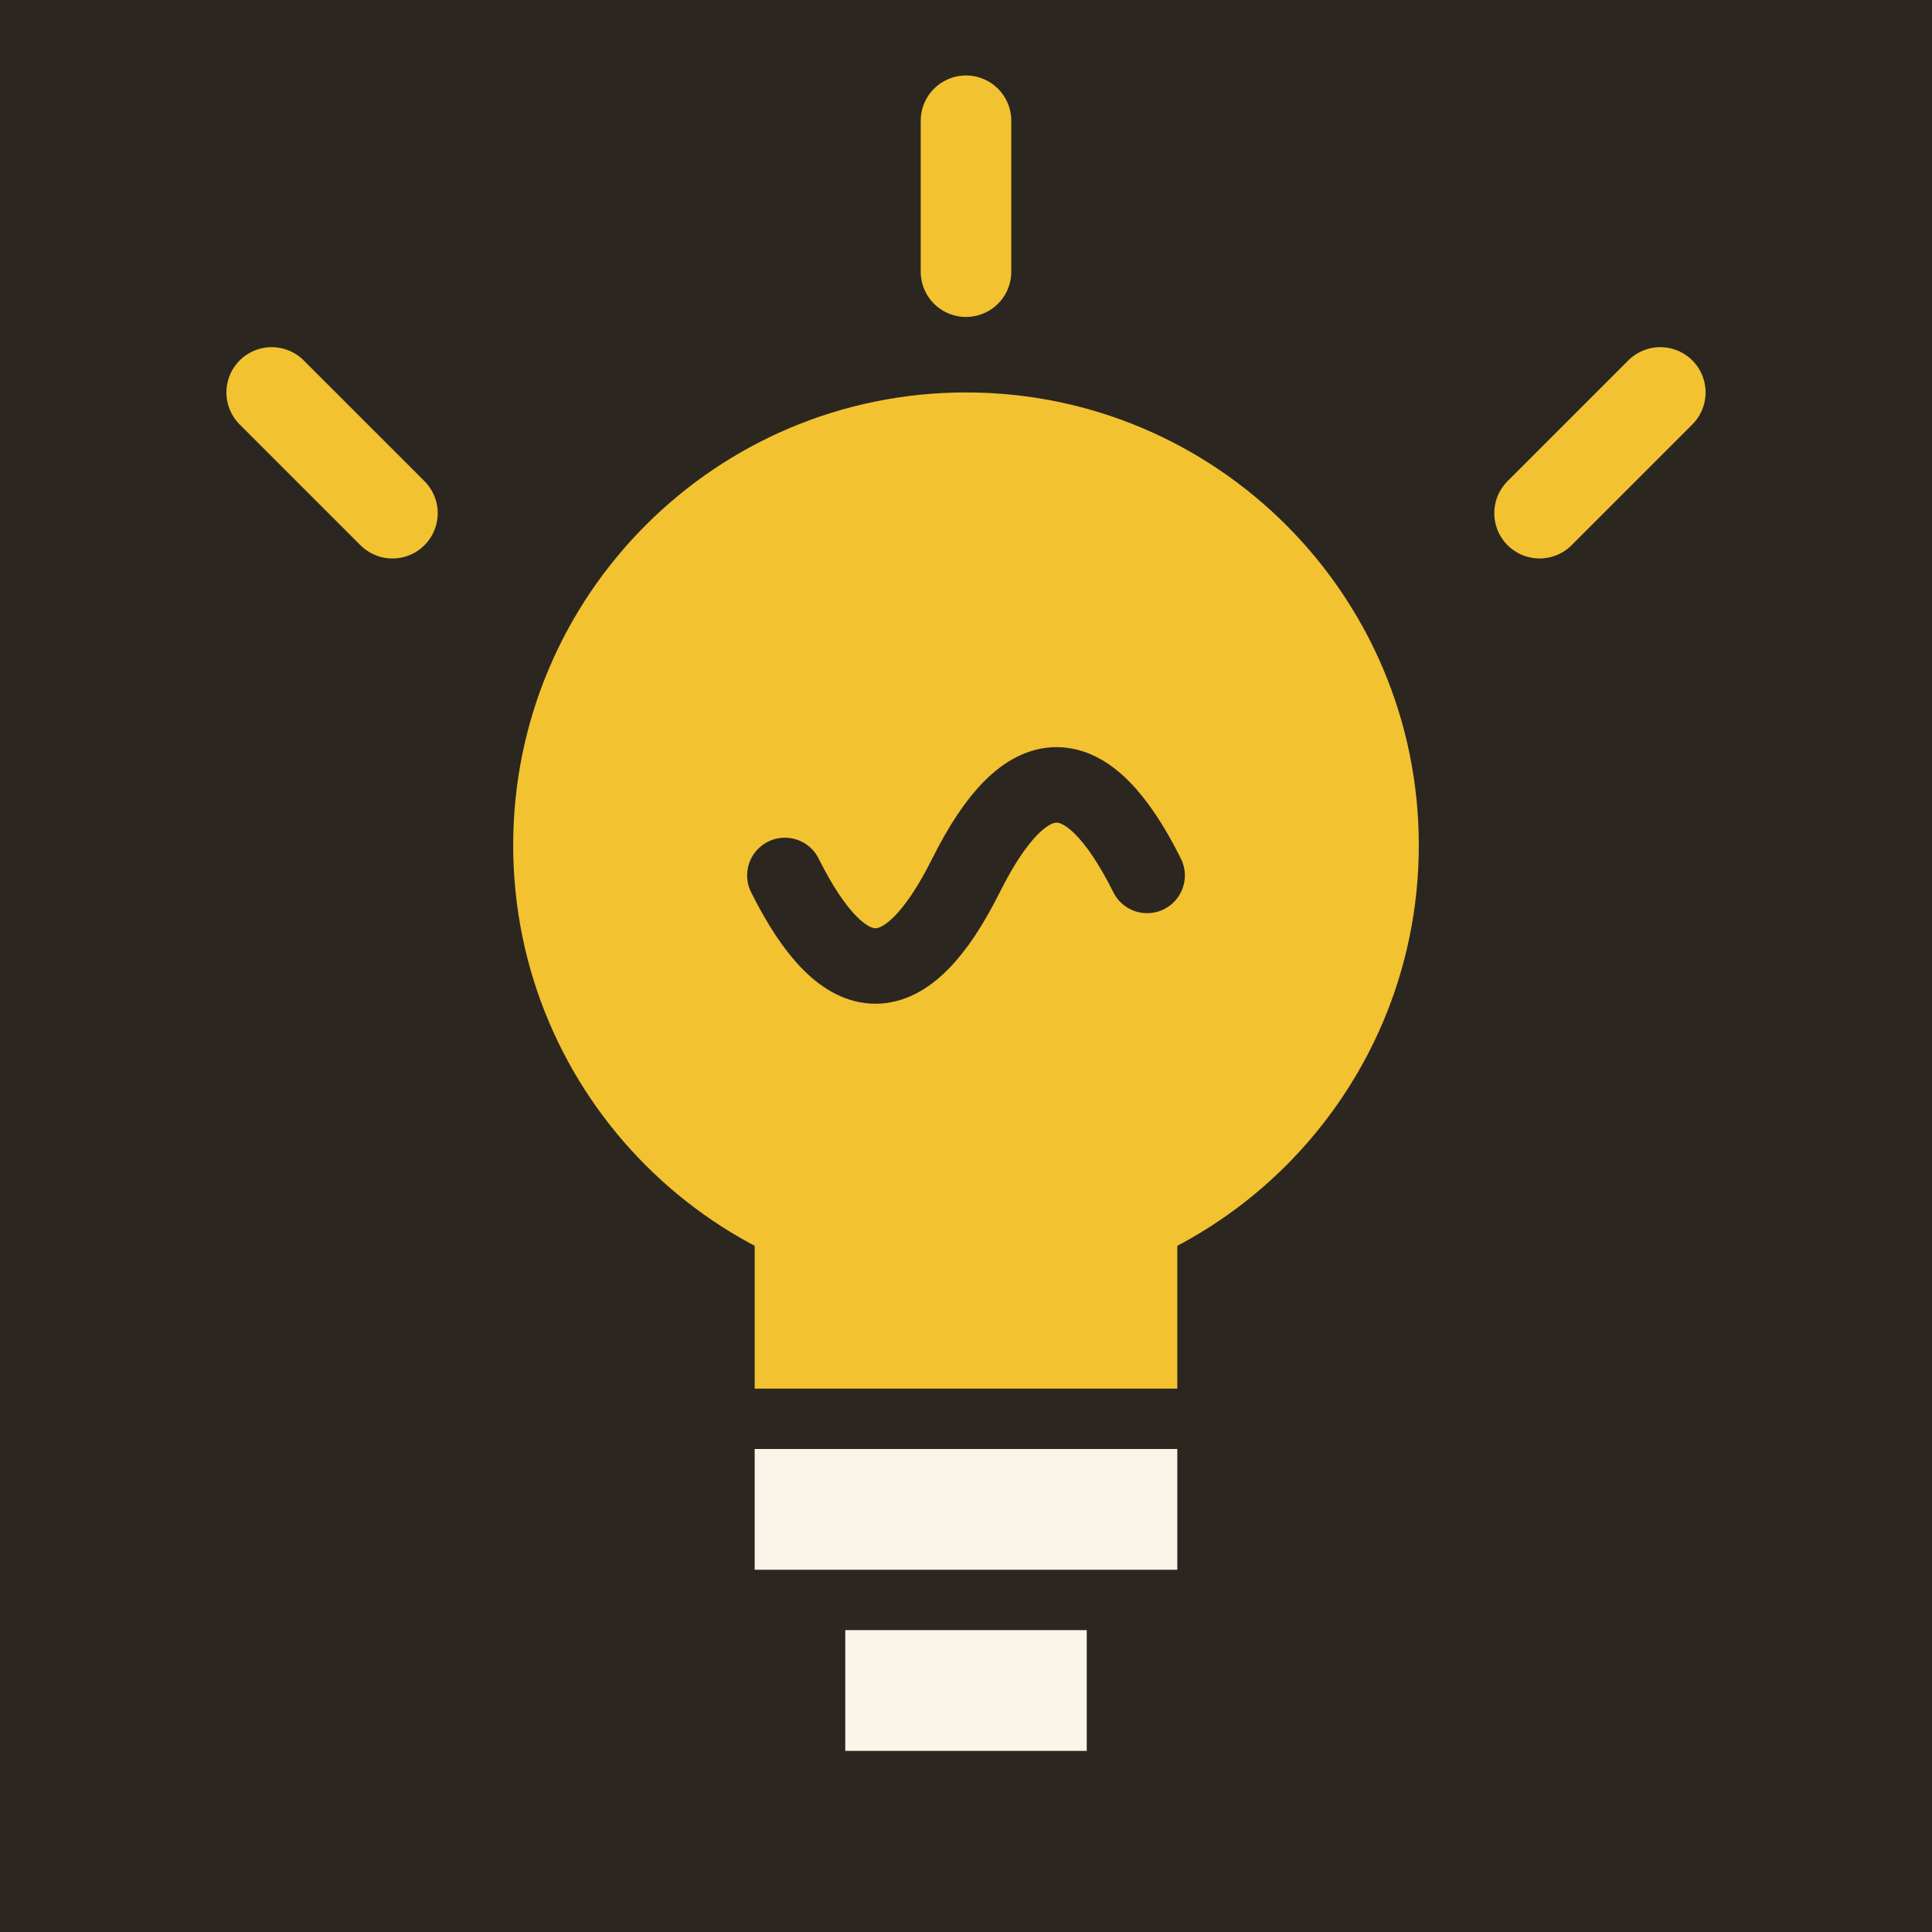
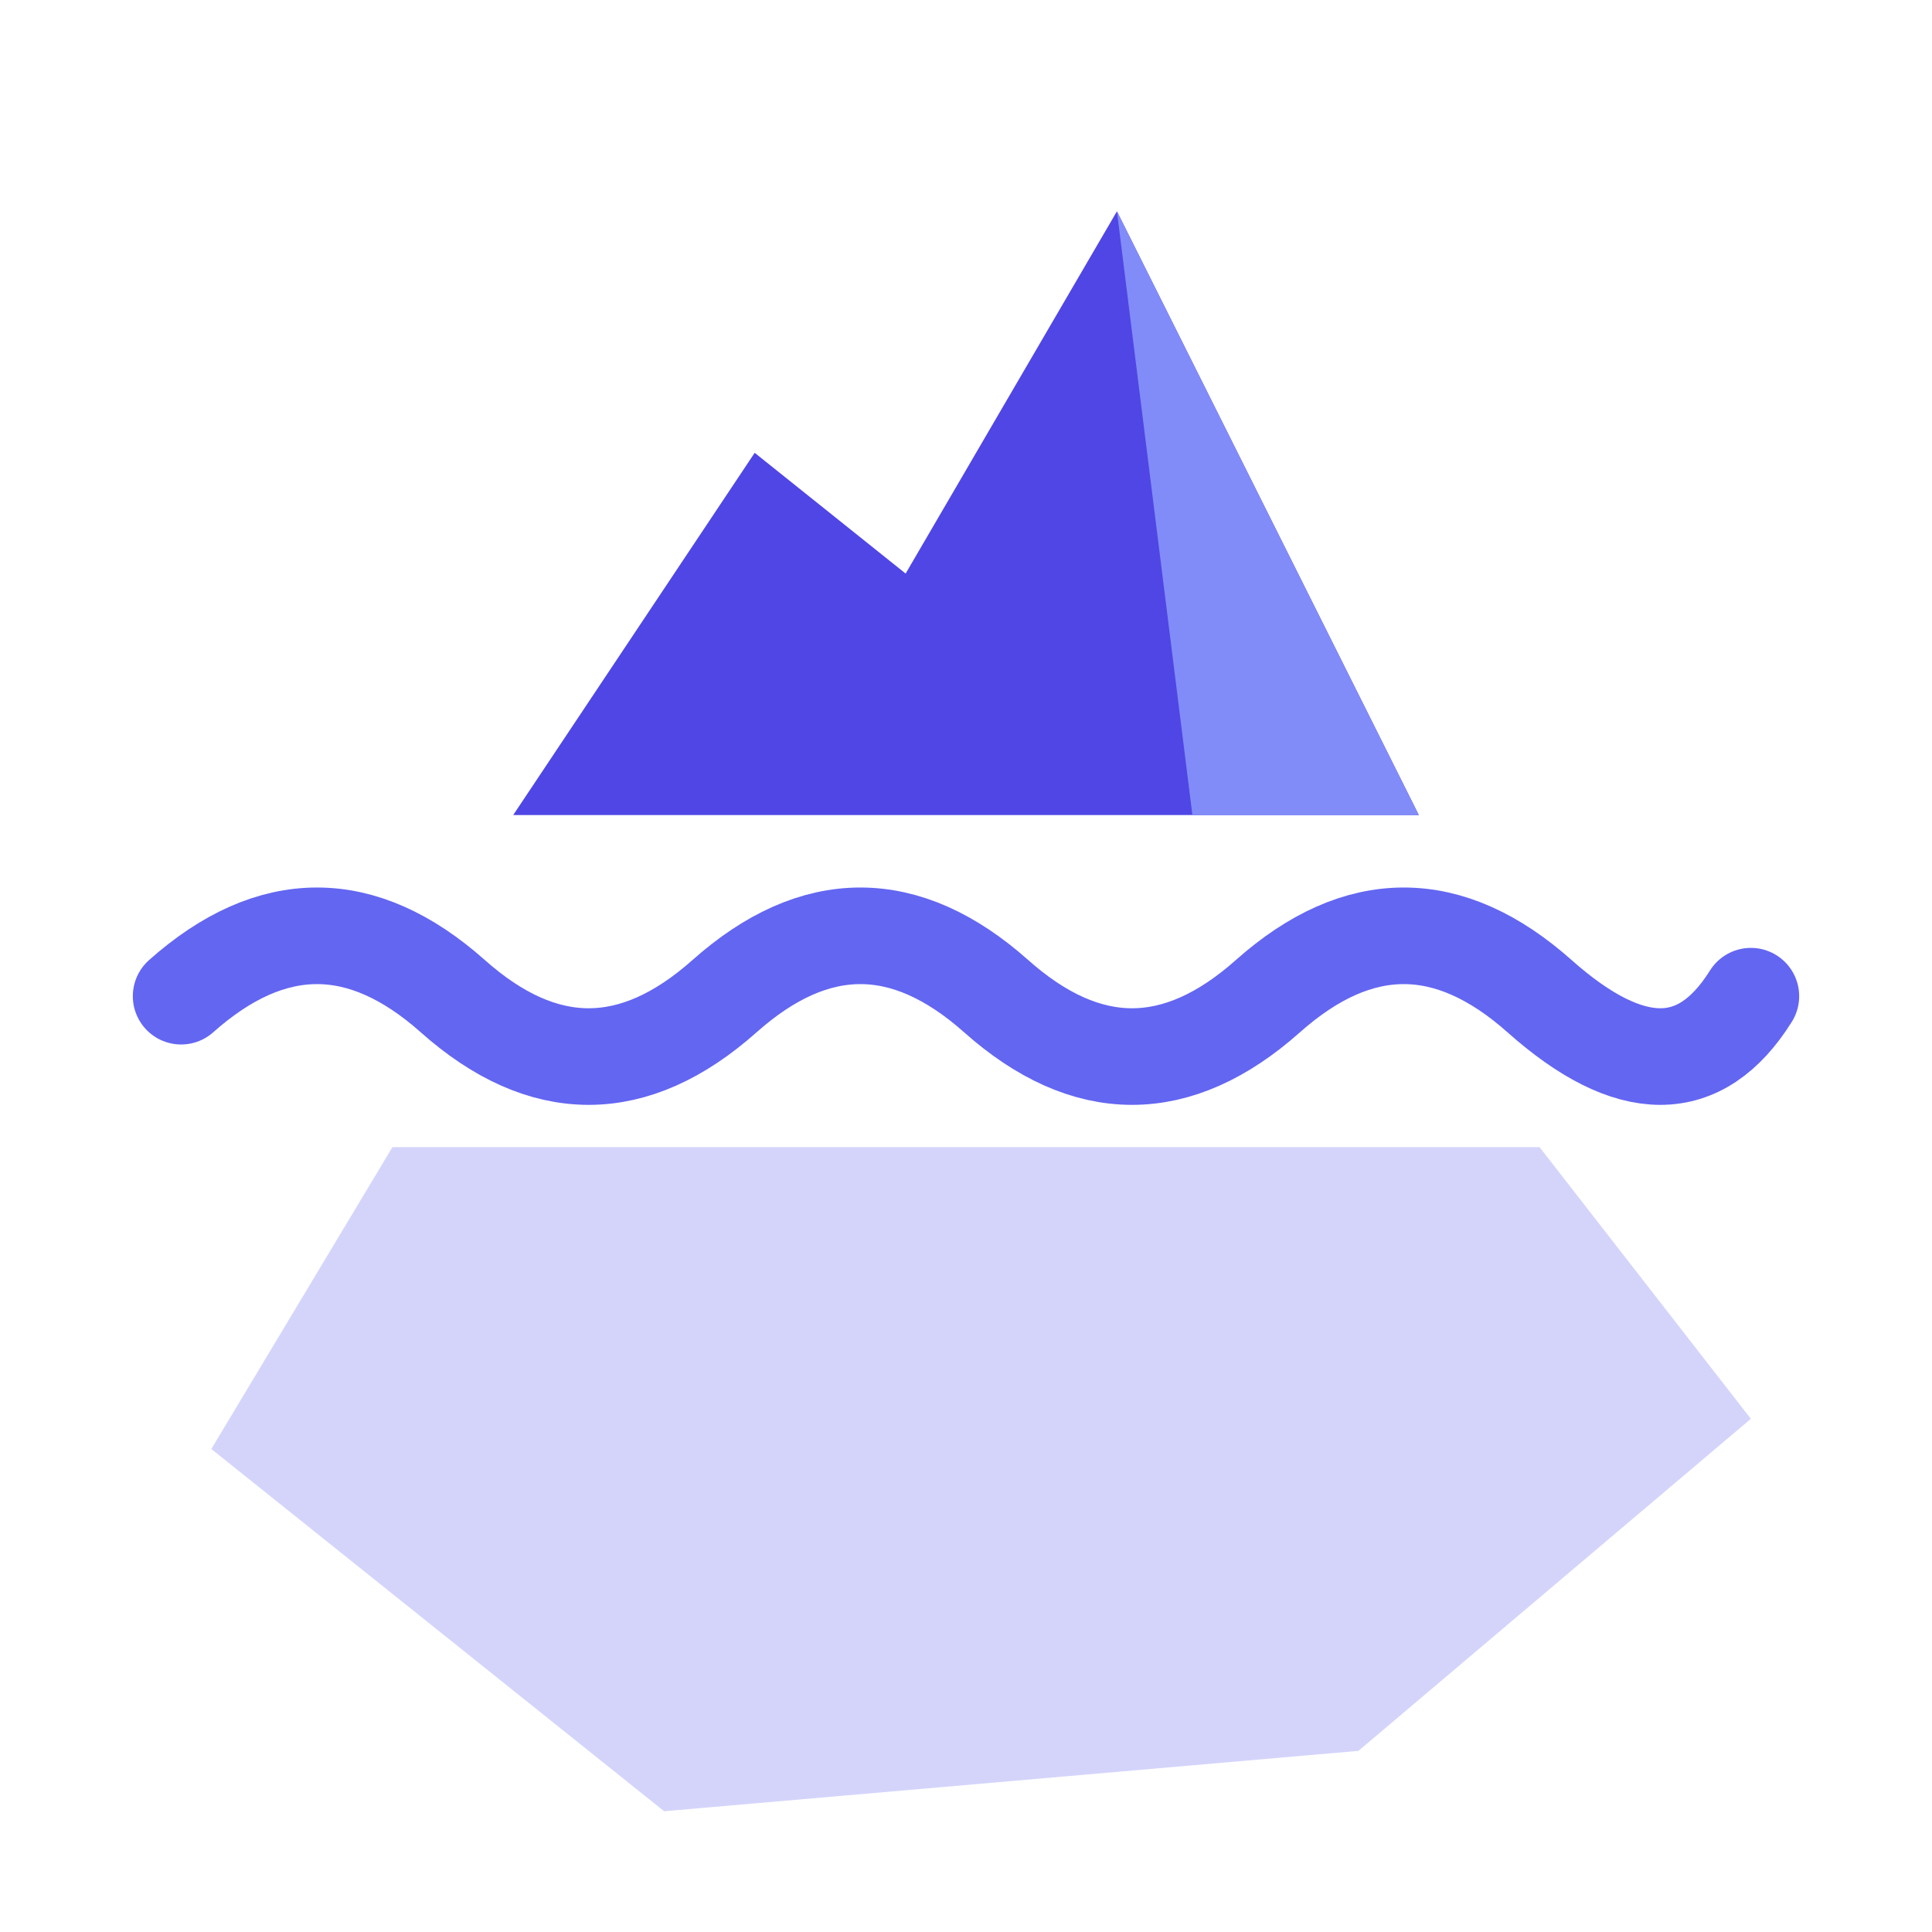
<svg xmlns="http://www.w3.org/2000/svg" viewBox="0 0 64 64">
-   <rect width="64" height="64" fill="#2b2620" />
-   <g stroke="#f2c230" stroke-width="3" stroke-linecap="round">
-     <path d="M32 4v5M9 13l4 4M55 13l-4 4" />
-   </g>
-   <circle cx="32" cy="28" r="15" fill="#f2c230" />
-   <path d="M25 41h14v5H25z" fill="#f2c230" />
-   <path d="M25 48h14v4H25zM28 54h8v4h-8z" fill="#faf5e8" />
-   <path d="M26 29q3 6 6 0t6 0" fill="none" stroke="#2b2620" stroke-width="2.5" stroke-linecap="round" stroke-linejoin="round" />
+   <style>
+     .tip { fill: #4f46e5; }
+     .facet { fill: #818cf8; }
+     .wave { fill: none; stroke: #6366f1; stroke-width: 3.2; stroke-linecap: round; stroke-linejoin: round; }
+     .deep { fill: #6366f1; opacity: .28; }
+     @media (prefers-color-scheme: dark) {
+       .tip { fill: #a5b4fc; }
+       .facet { fill: #e0e7ff; }
+       .wave { stroke: #818cf8; }
+       .deep { fill: #818cf8; opacity: .32; }
+     }
+   </style>
+   <path class="tip" d="M17 27 L25 15 L30 19 L37 7 L47 27 Z" />
+   <path class="facet" d="M37 7 L47 27 H39.5 Z" />
+   <path class="wave" d="M6 33 q4.5 -4 9 0 t9 0 t9 0 t9 0 t9 0 t7 0" />
+   <path class="deep" d="M13 38 H51 L58 47 L45 58 L22 60 L7 48 Z" />
</svg>
